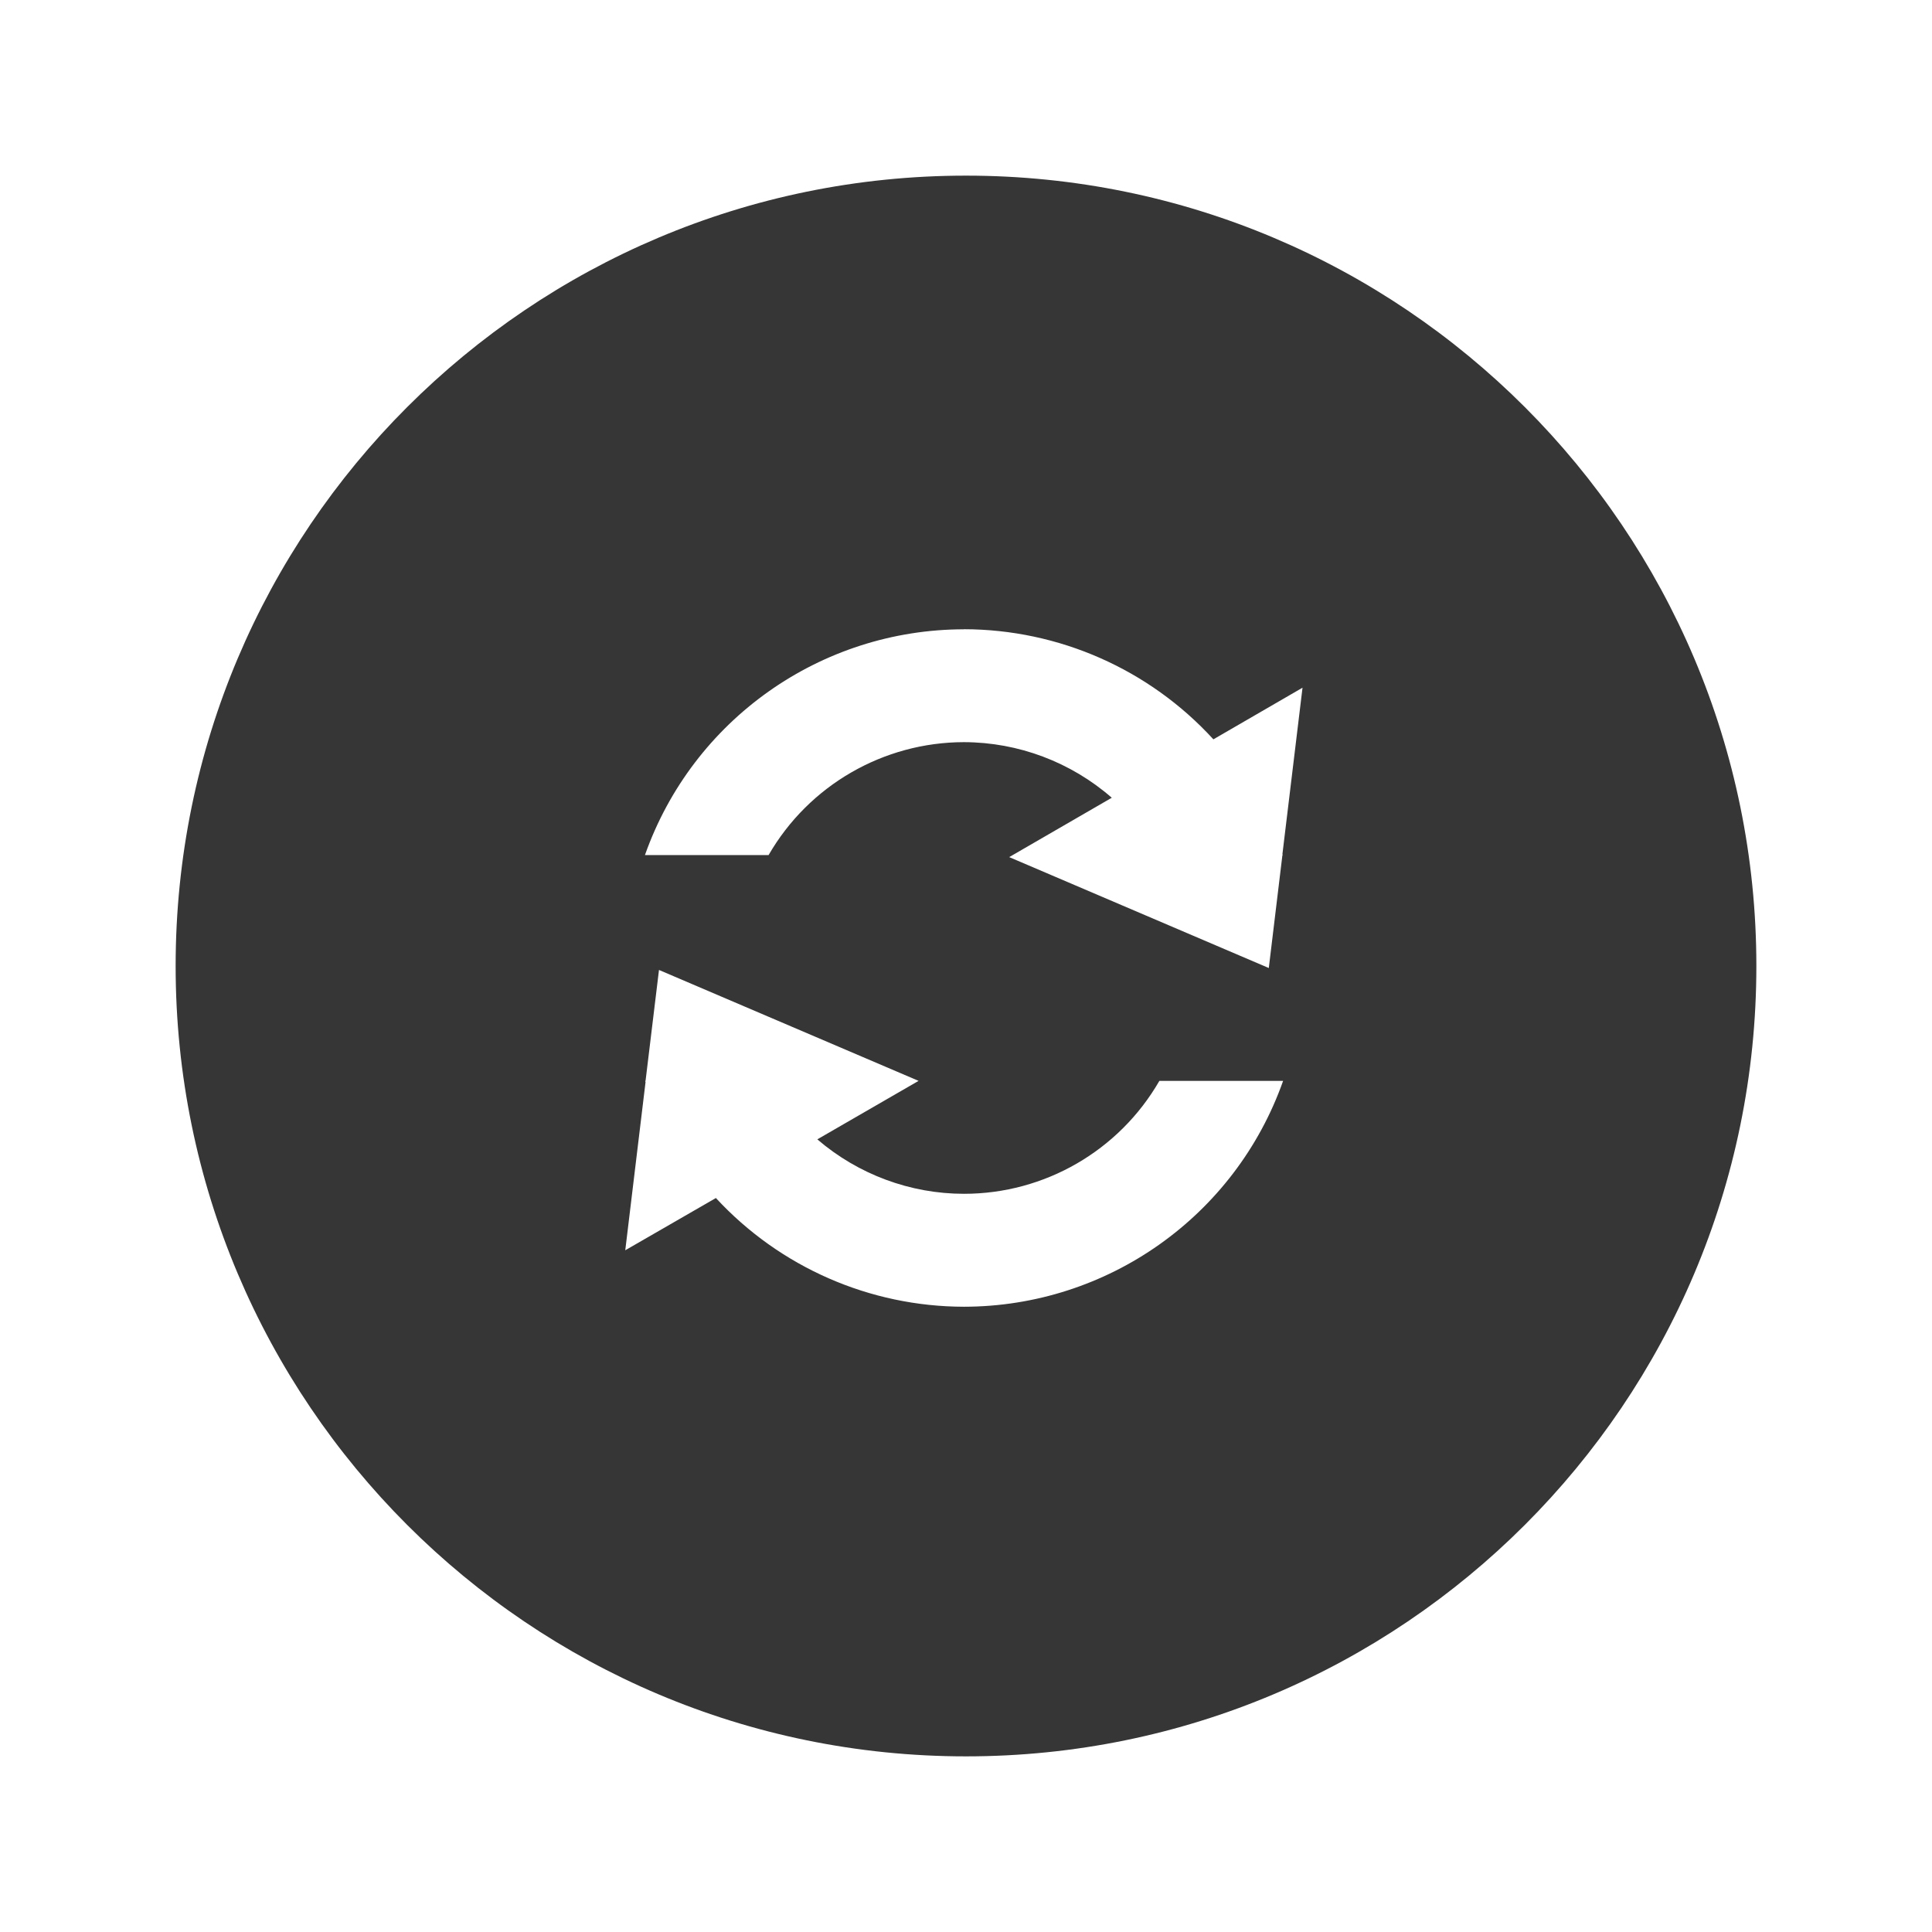
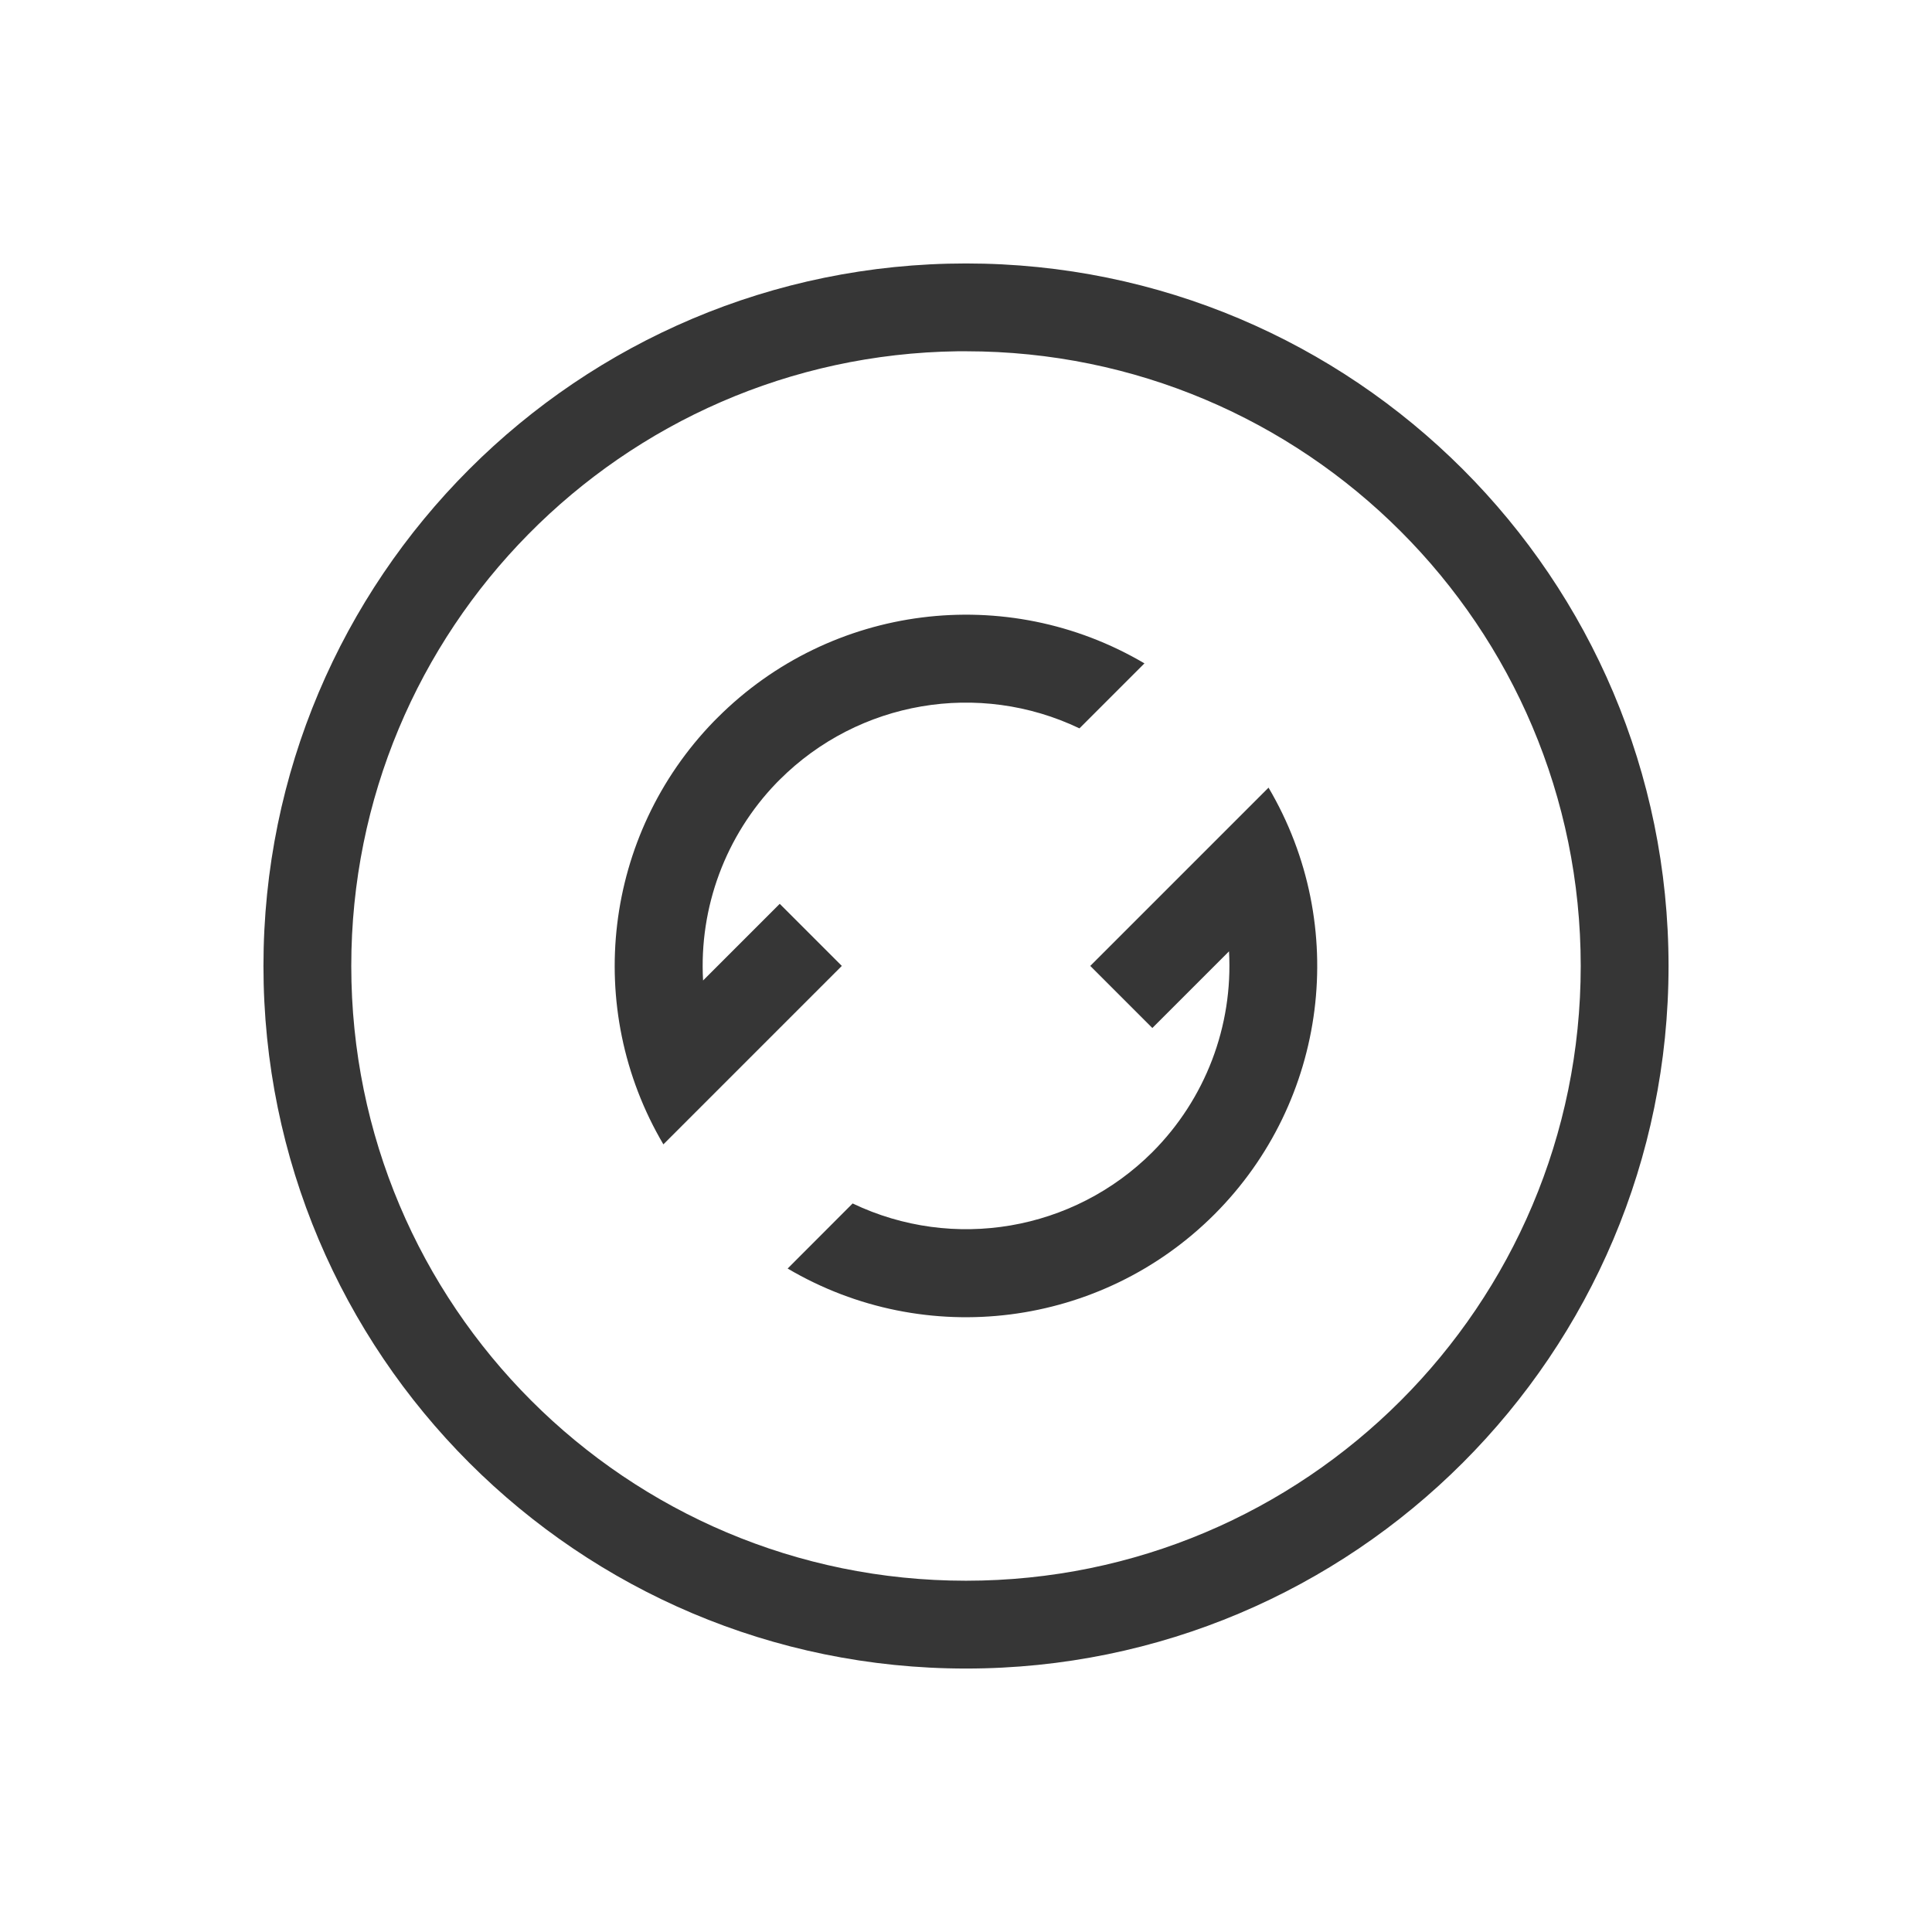
<svg xmlns="http://www.w3.org/2000/svg" width="22" height="22" version="1.1">
  <defs>
-     <style id="current-color-scheme" type="text/css">
-    .ColorScheme-Text { color:#363636; } .ColorScheme-Highlight { color:#4285f4; }
-   </style>
+     <style id="current-color-scheme" type="text/css">.ColorScheme-Text { color:#363636; } .ColorScheme-Highlight { color:#4285f4; }</style>
  </defs>
-   <path d="m11 2a9 9 0 0 0-9 9 9 9 0 0 0 9 9 9 9 0 0 0 9-9 9 9 0 0 0-9-9zm-0.023 5.165c1.08 2e-3 2.111 0.456 2.84 1.254l1.015-0.588-0.229 1.896 5e-3 0.01h-5e-3l-0.155 1.286-2.956-1.263 1.168-0.676a2.57 2.57 0 0 0-1.683-0.633c-0.917 1e-3 -1.766 0.491-2.225 1.286h-1.408c0.544-1.54 2-2.57 3.633-2.571zm-3.473 3.88 2.956 1.263-1.153 0.666c0.465 0.399 1.058 0.62 1.67 0.62 0.918 0 1.766-0.49 2.225-1.286h1.409c-0.544 1.54-2 2.57-3.634 2.572a3.854 3.854 0 0 1-2.825-1.238l-1.032 0.595 0.231-1.916-5e-3 -0.013h5e-3z" class="ColorScheme-Text" fill="currentColor" />
+   <g transform="translate(3,3)" class="ColorScheme-Text" fill="currentColor">
+     <path d="m8 0a8 8 0 0 0-8 8 8 8 0 0 0 8 8 8 8 0 0 0 8-8 8 8 0 0 0-8-8zm-0.094 1a7 7 0 0 1 0.094 0 7 7 0 0 1 7 7 7 7 0 0 1-7 7 7 7 0 0 1-7-7 7 7 0 0 1 6.906-7z" />
+     <path d="m5.129 5.214a4 4 0 0 0-0.575 4.817l2.032-2.032-0.707-0.707-0.873 0.873a3 3 0 0 1 0.837-2.251 3 3 0 0 1 0.036-0.036 3 3 0 0 1 3.413-0.584l0.74-0.74a4 4 0 0 0-4.86 0.617 4 4 0 0 0-0.043 0.043zm0.84 6.231a4 4 0 0 0 4.86-0.617 4 4 0 0 0 0.616-4.859l-2.03 2.03 0.707 0.707 0.873-0.873a3 3 0 0 1-0.873 2.287 3 3 0 0 1-3.413 0.584z" />
+   </g>
</svg>
